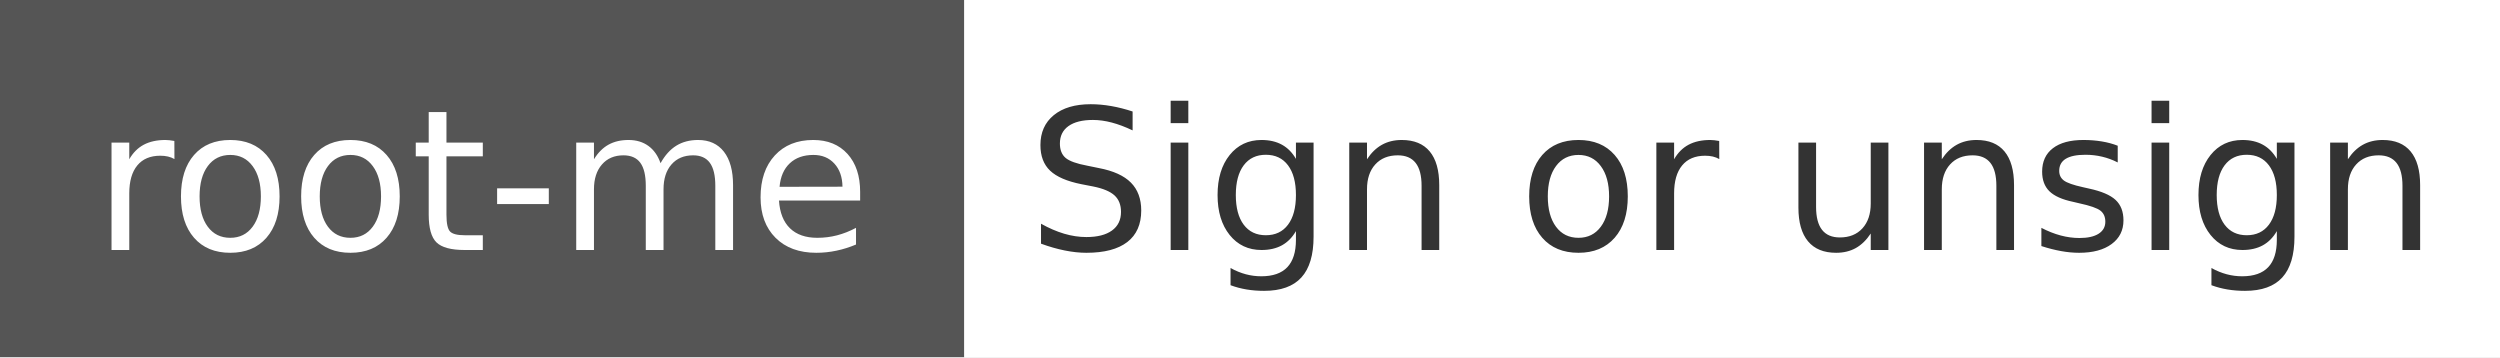
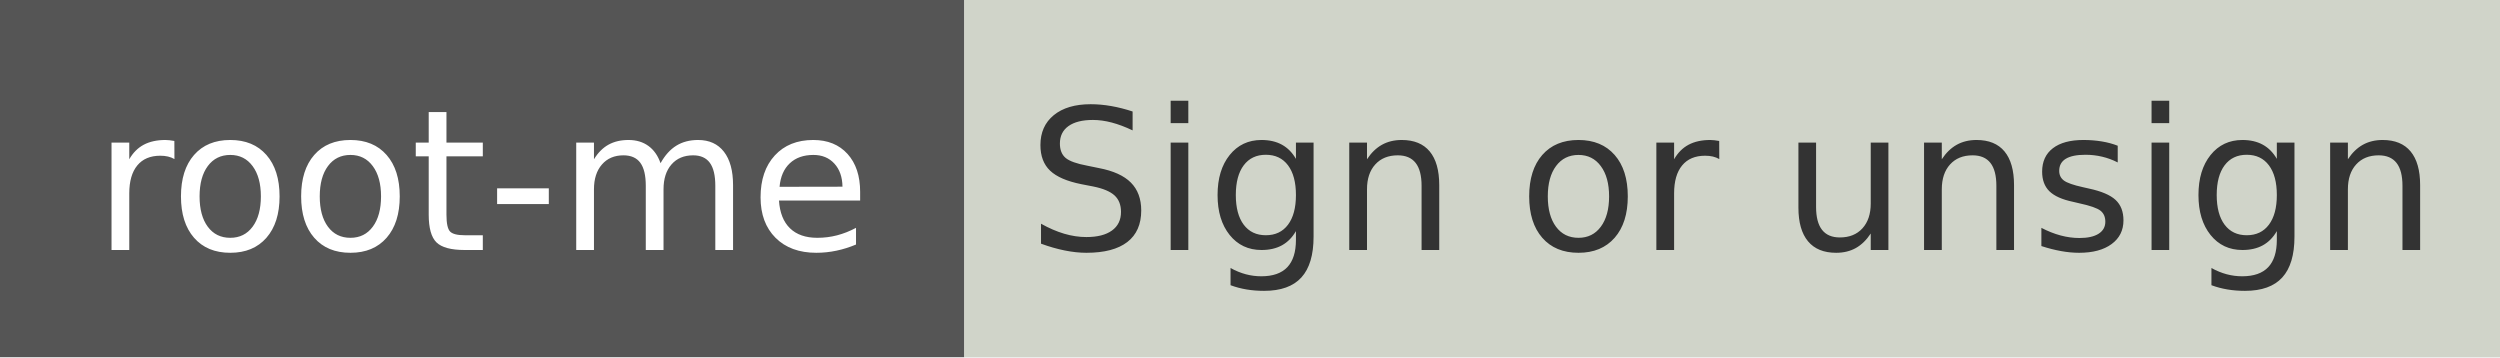
<svg xmlns="http://www.w3.org/2000/svg" width="140" height="20" role="img">
  <linearGradient id="s" x2="0" y2="100%">
    <stop offset="0" stop-color="#bbb" stop-opacity=".1" />
    <stop offset="1" stop-opacity=".1" />
  </linearGradient>
  <g>
    <rect width="54" height="20" fill="#555" />
-     <rect x="54" width="467" height="20" fill="#fff" />
+     <rect x="54" width="467" height="20" fill="#d0d4c9" />
  </g>
  <g fill="#fff" text-anchor="middle" font-family="Verdana,Geneva,DejaVu Sans,sans-serif" text-rendering="geometricPrecision" font-size="110">
    <text x="270" y="140" transform="scale(.1)" fill="#fff">
        root-me
    </text>
    <text x="970" y="140" transform="scale(.1)" fill="#333">
        Sign or unsign
    </text>
  </g>
</svg>
